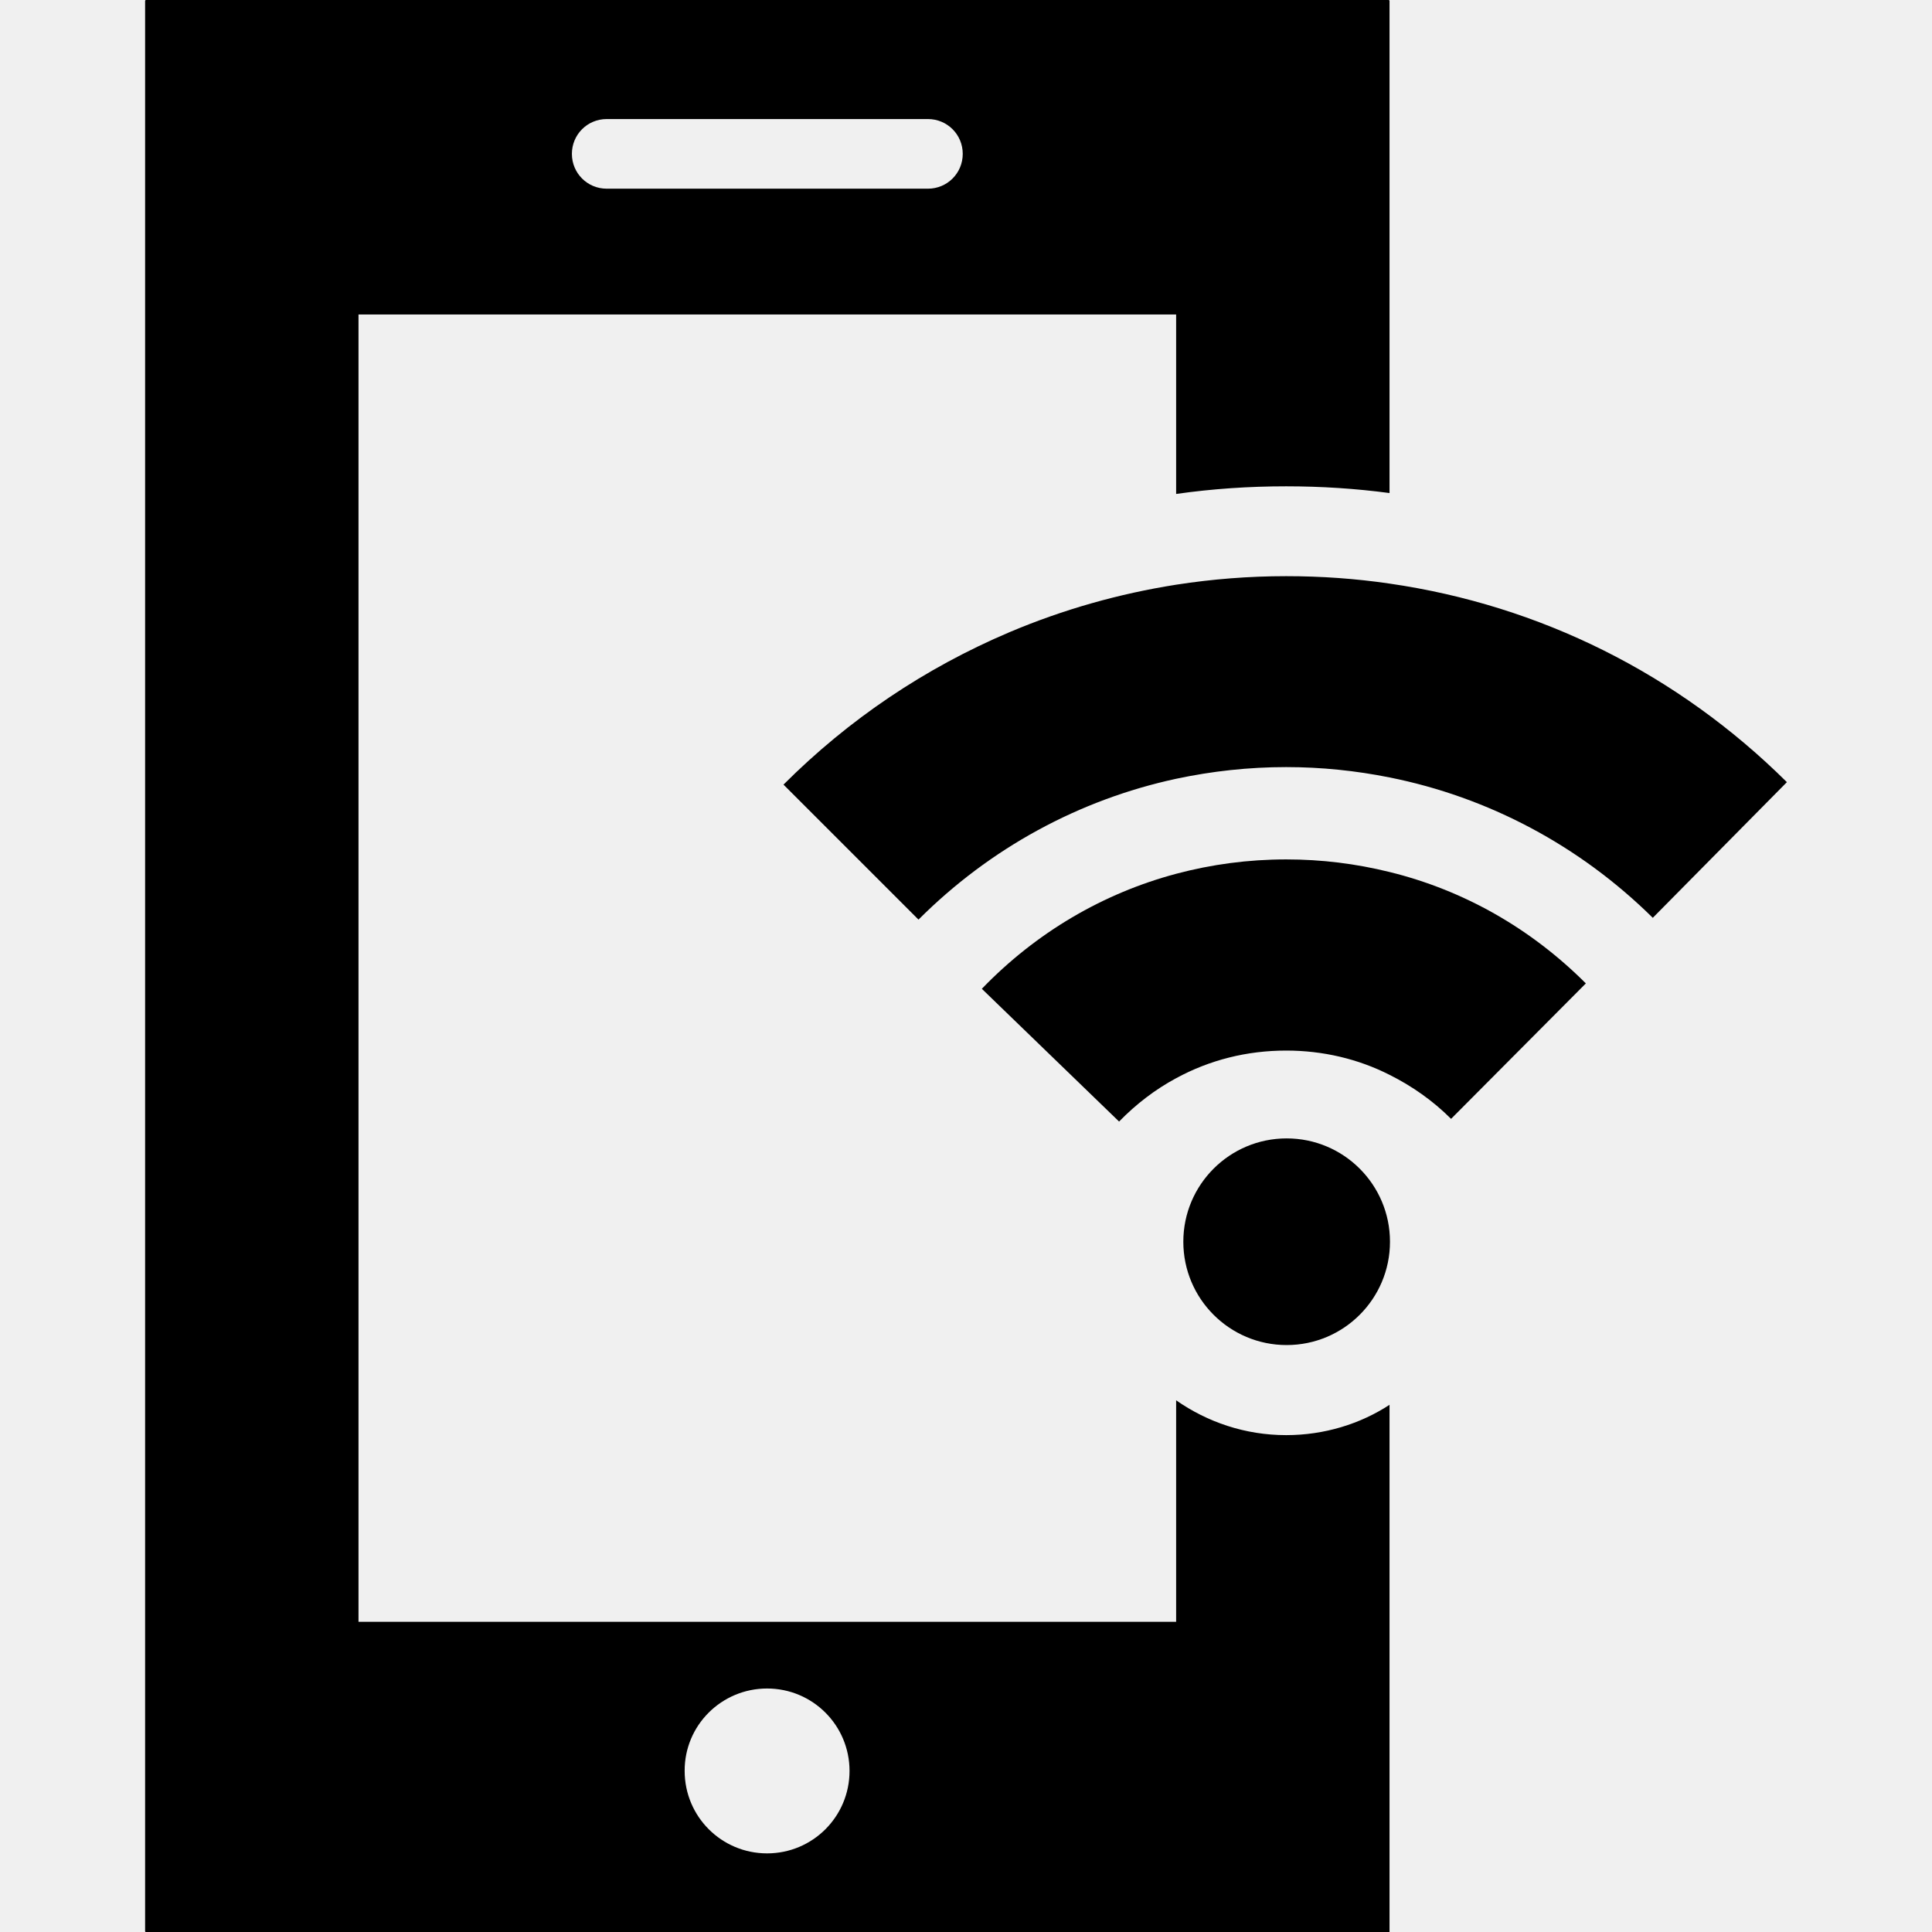
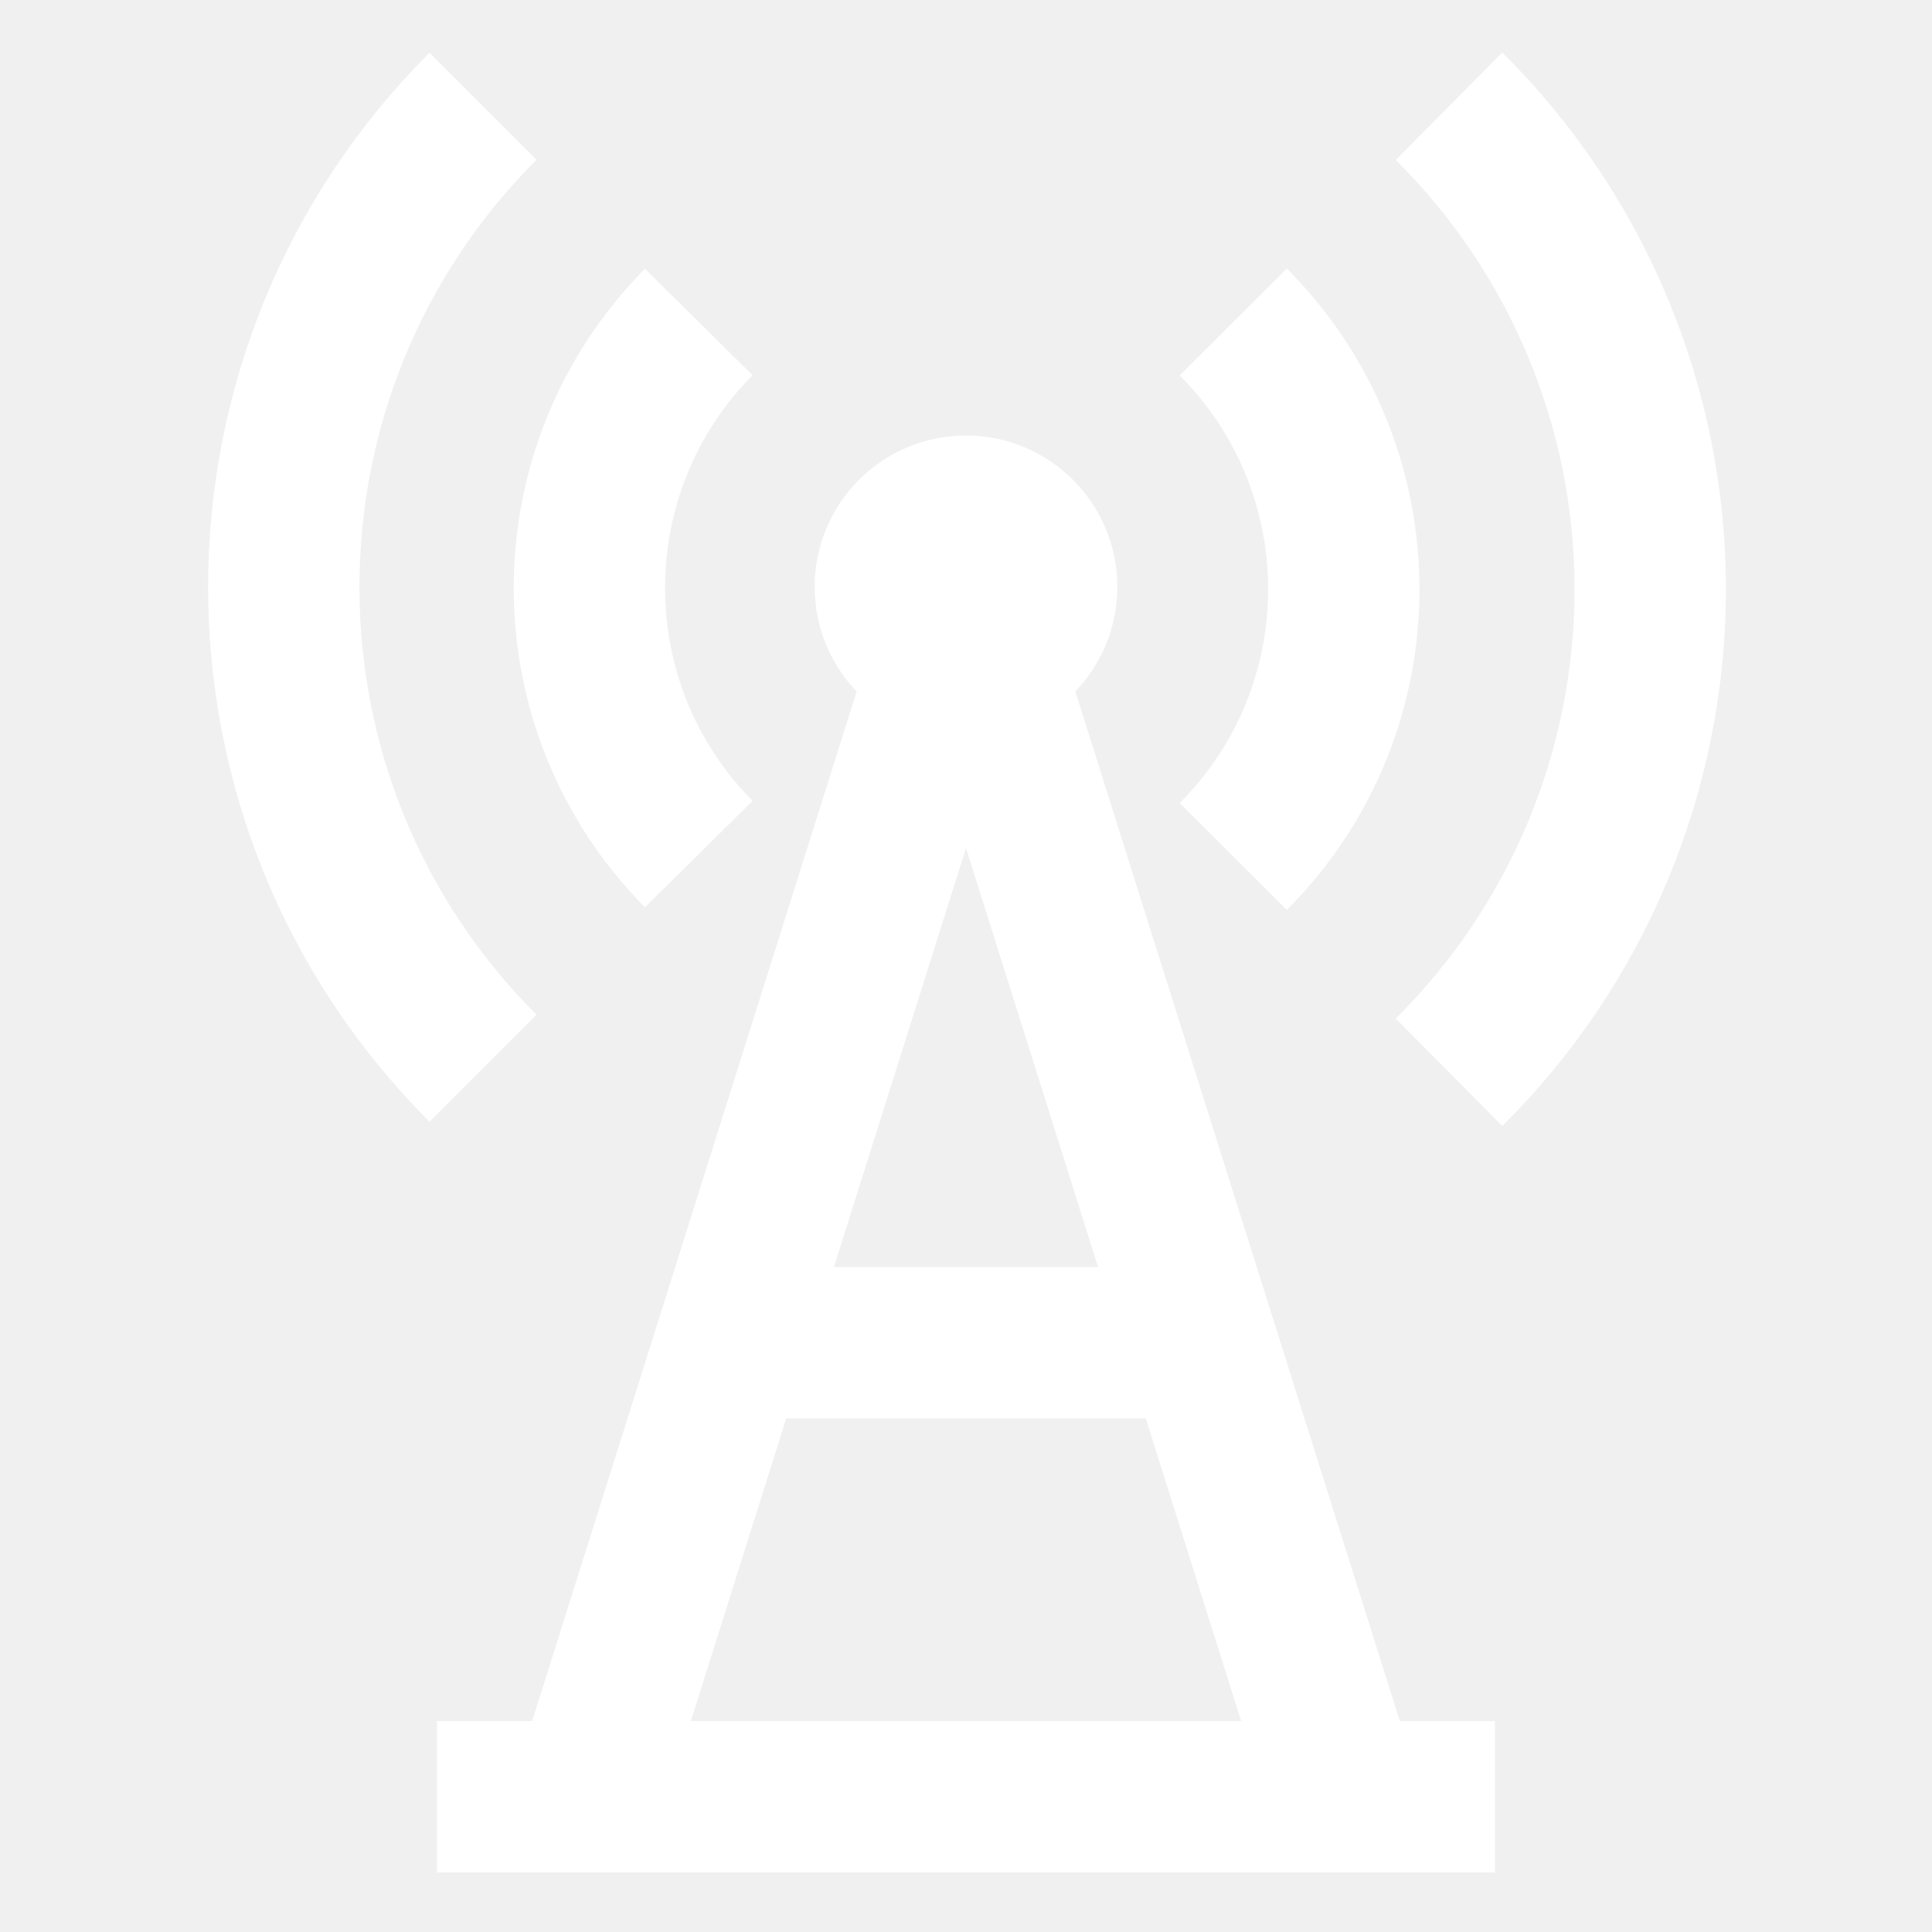
- <svg xmlns="http://www.w3.org/2000/svg" fill="#000000" version="1.1" id="Capa_1" width="800px" height="800px" viewBox="0 0 860.1 860.1" xml:space="preserve">
-   <g>
-     <g>
-       <path d="M572.6,216.5c15.6,0,31,1,46,3V0.4c0-0.2-0.2-0.4-0.4-0.4H65c-0.2,0-0.4,0.2-0.4,0.4v859.4c0,0.101,0.1,0.3,0.3,0.3h553.7    V625.4c-13,8.5-29,13.5-46,13.5c-18.3,0-35.1-5.801-49-15.5V722h-364V140h364v79.9C539.8,217.6,556,216.5,572.6,216.5z     M341.5,751.7c20.3,0,36.699,16.399,36.699,36.7c0,20.3-16.399,36.699-36.699,36.699c-20.301,0-36.7-16.399-36.7-36.699    C304.699,768.1,321.199,751.7,341.5,751.7z M413.1,84h-143c-8.6,0-15.5-6.9-15.5-15.5S261.5,53,270.1,53h143    c8.6,0,15.5,6.9,15.5,15.5S421.699,84,413.1,84z" />
-       <path d="M706,437.8c-24.5-24.5-54.4-41.5-87.4-49.6c-15-3.7-30.2-5.601-46-5.601c-16.9,0-33.2,2.2-49,6.4    c-32.6,8.7-62.4,26.2-86.5,51.2l61.1,59.1c7.601-7.8,16.101-14.3,25.4-19.3c14.9-8.1,31.5-12.3,49-12.3c16.3,0,32,3.7,46,10.8    c10,5,19.3,11.5,27.4,19.6L706,437.8z" />
-       <circle cx="572.8" cy="552.8" r="46" />
-       <path d="M572.6,256.5c-16.6,0-32.9,1.3-49,3.8c-25.4,4-50.2,11-74.1,21.1c-37.7,16-71.601,38.8-100.7,67.9l60.1,60.101    c31.9-31.9,71.601-53.4,114.7-62.7c16-3.4,32.3-5.2,49-5.2c15.7,0,31,1.6,46,4.6c44,8.801,84.6,30.301,117.2,62.5l59.7-60.399    c-48.601-48.2-109.9-78.7-176.9-88.4C603.6,257.6,588.199,256.5,572.6,256.5z" />
-     </g>
+ <svg xmlns="http://www.w3.org/2000/svg" width="800px" height="800px" viewBox="0 0 24 24" id="Layer_1" data-name="Layer 1" fill="#000000">
+   <g id="SVGRepo_bgCarrier" stroke-width="0" />
+   <g id="SVGRepo_tracerCarrier" stroke-linecap="round" stroke-linejoin="round" />
+   <g id="SVGRepo_iconCarrier">
+     <defs>
+       <style>.cls-1{fill:none;stroke:#ffffff;stroke-miterlimit:10;stroke-width:1.88px;}</style>
+     </defs>
+     <circle class="cls-1" cx="12" cy="7.29" r="0.94" />
+     <path class="cls-1" d="M8.68,10.61A4.7,4.7,0,0,1,8.68,4" />
+     <path class="cls-1" d="M15.32,4a4.7,4.7,0,0,1,0,6.64" />
+     <path class="cls-1" d="M6,13.27A8.45,8.45,0,0,1,6,1.32" />
+     <path class="cls-1" d="M18,1.32a8.45,8.45,0,0,1,0,12" />
+     <line class="cls-1" x1="16.7" y1="22.32" x2="12.25" y2="8.2" />
+     <line class="cls-1" x1="11.75" y1="8.2" x2="7.3" y2="22.32" />
+     <line class="cls-1" x1="14.82" y1="16.68" x2="9.18" y2="16.68" />
+     <line class="cls-1" x1="5.43" y1="22.32" x2="18.57" y2="22.32" />
  </g>
</svg>
